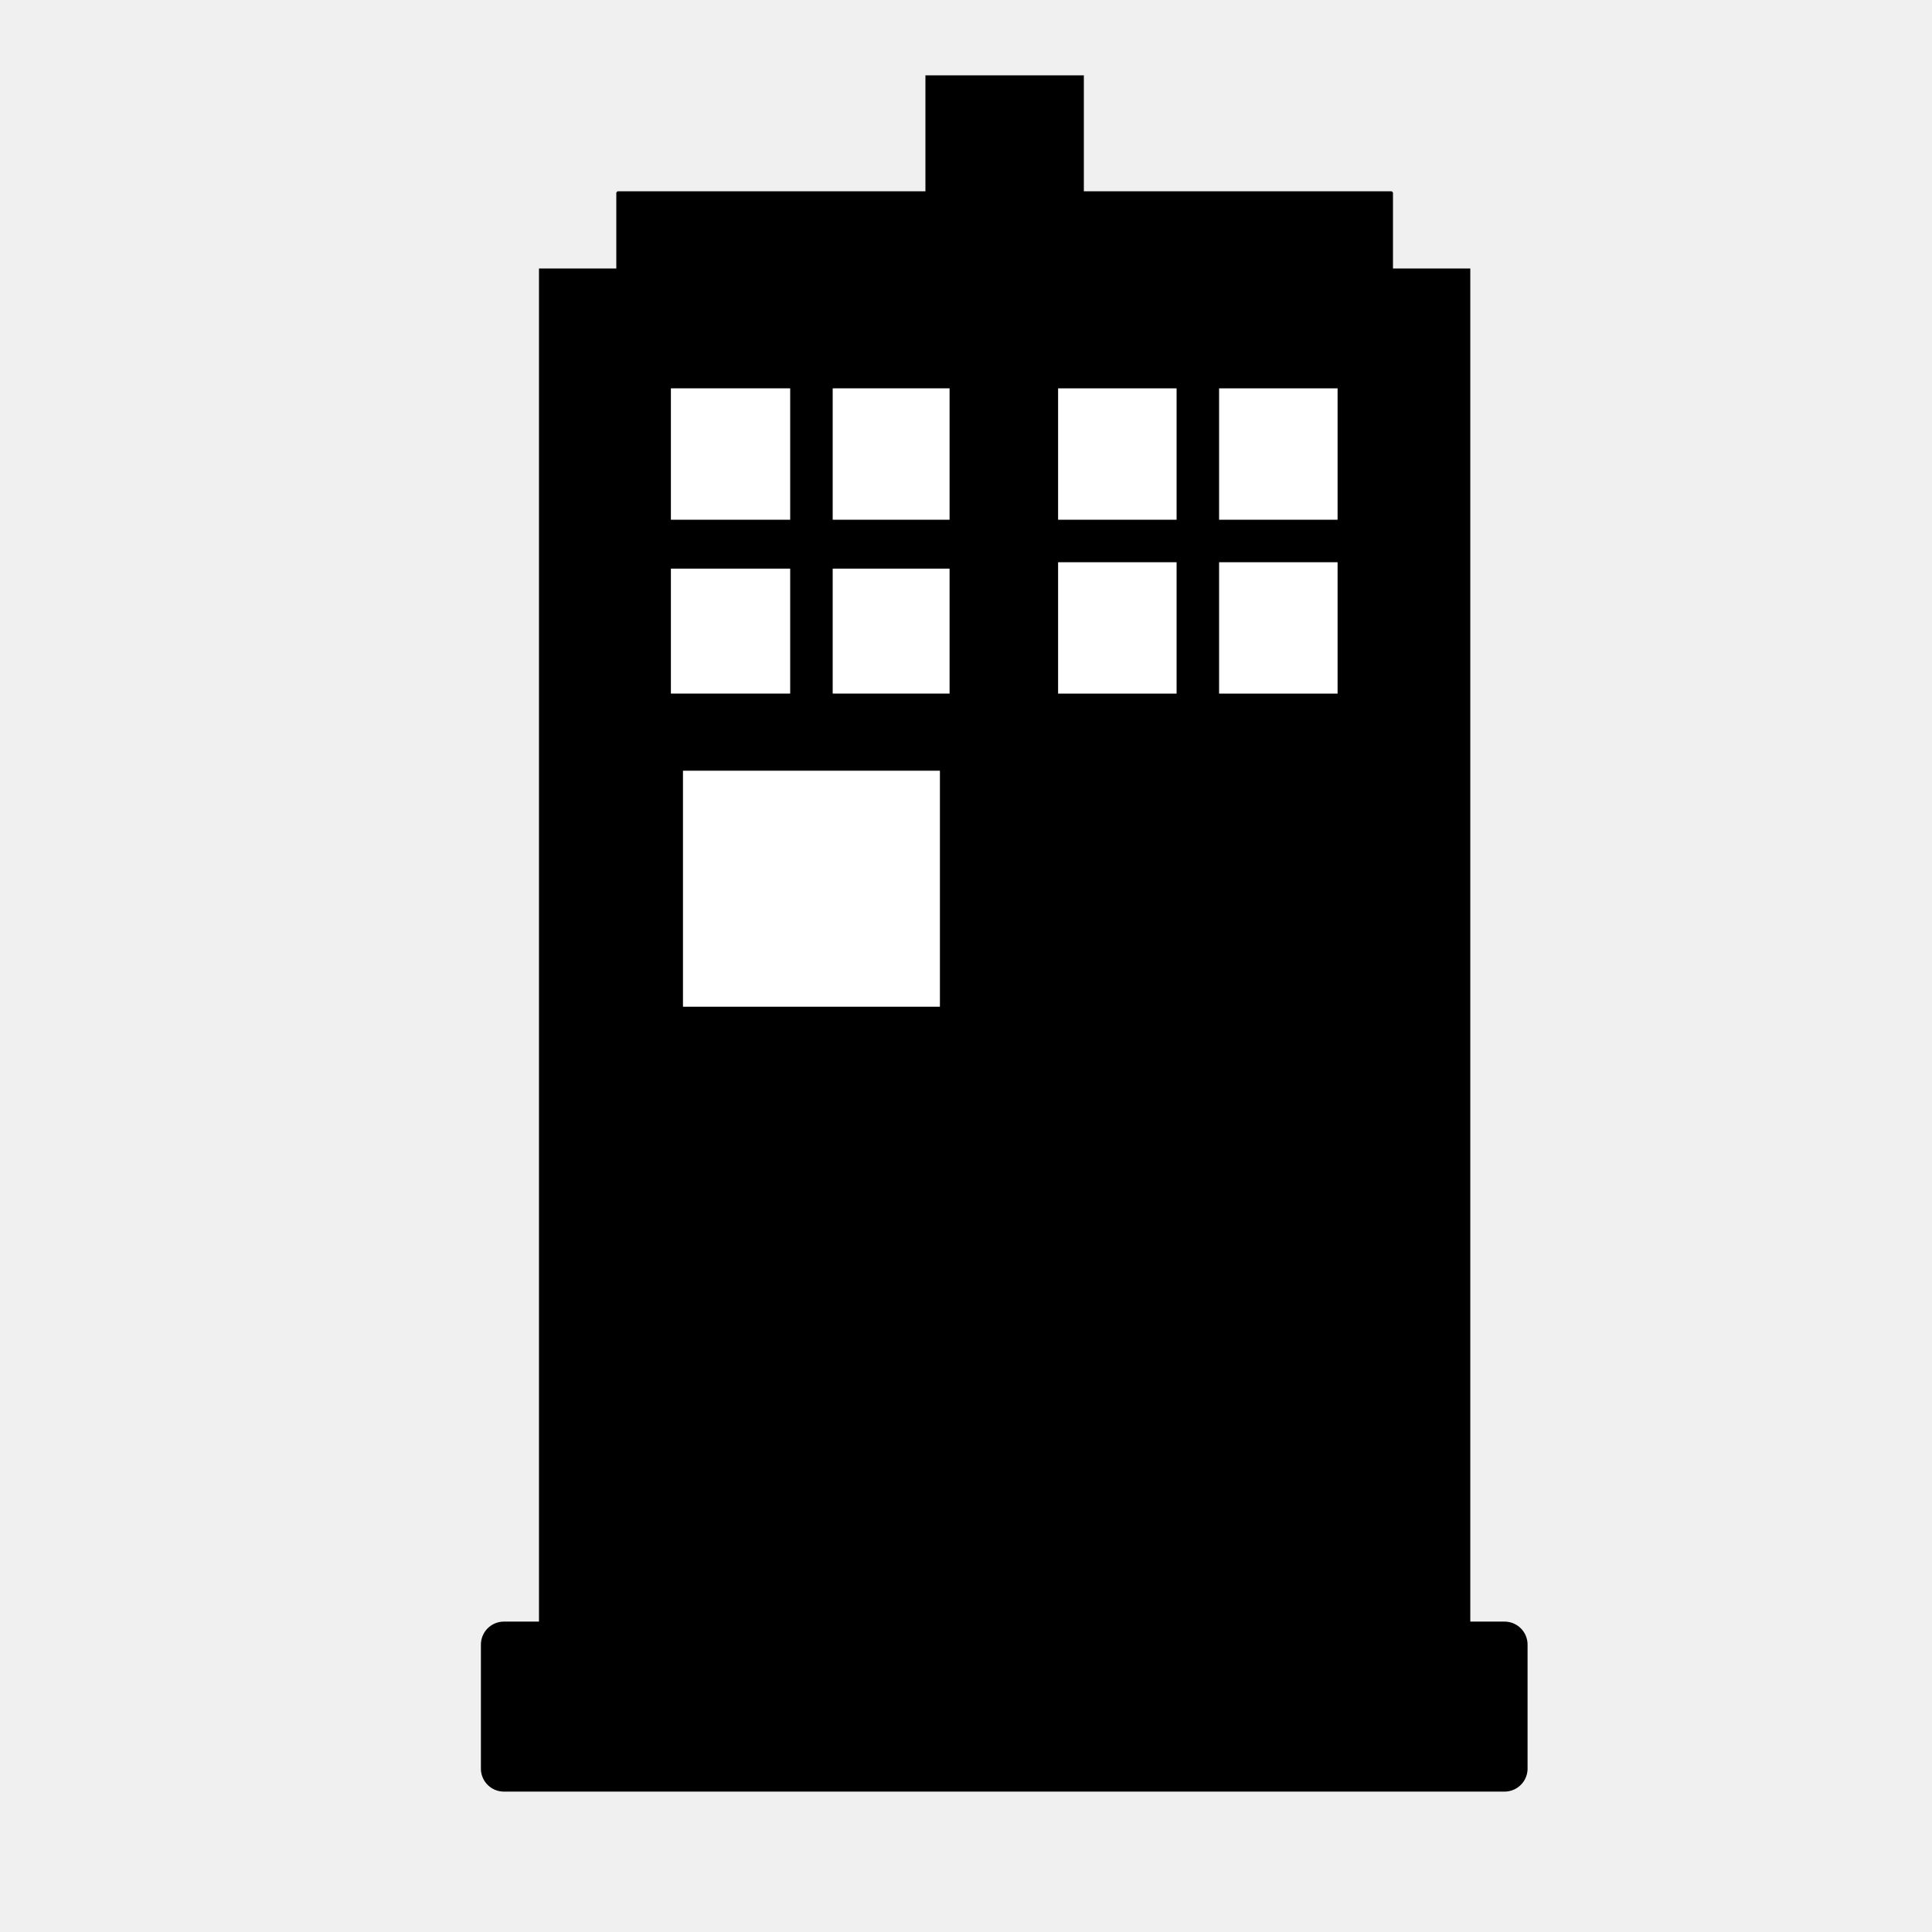
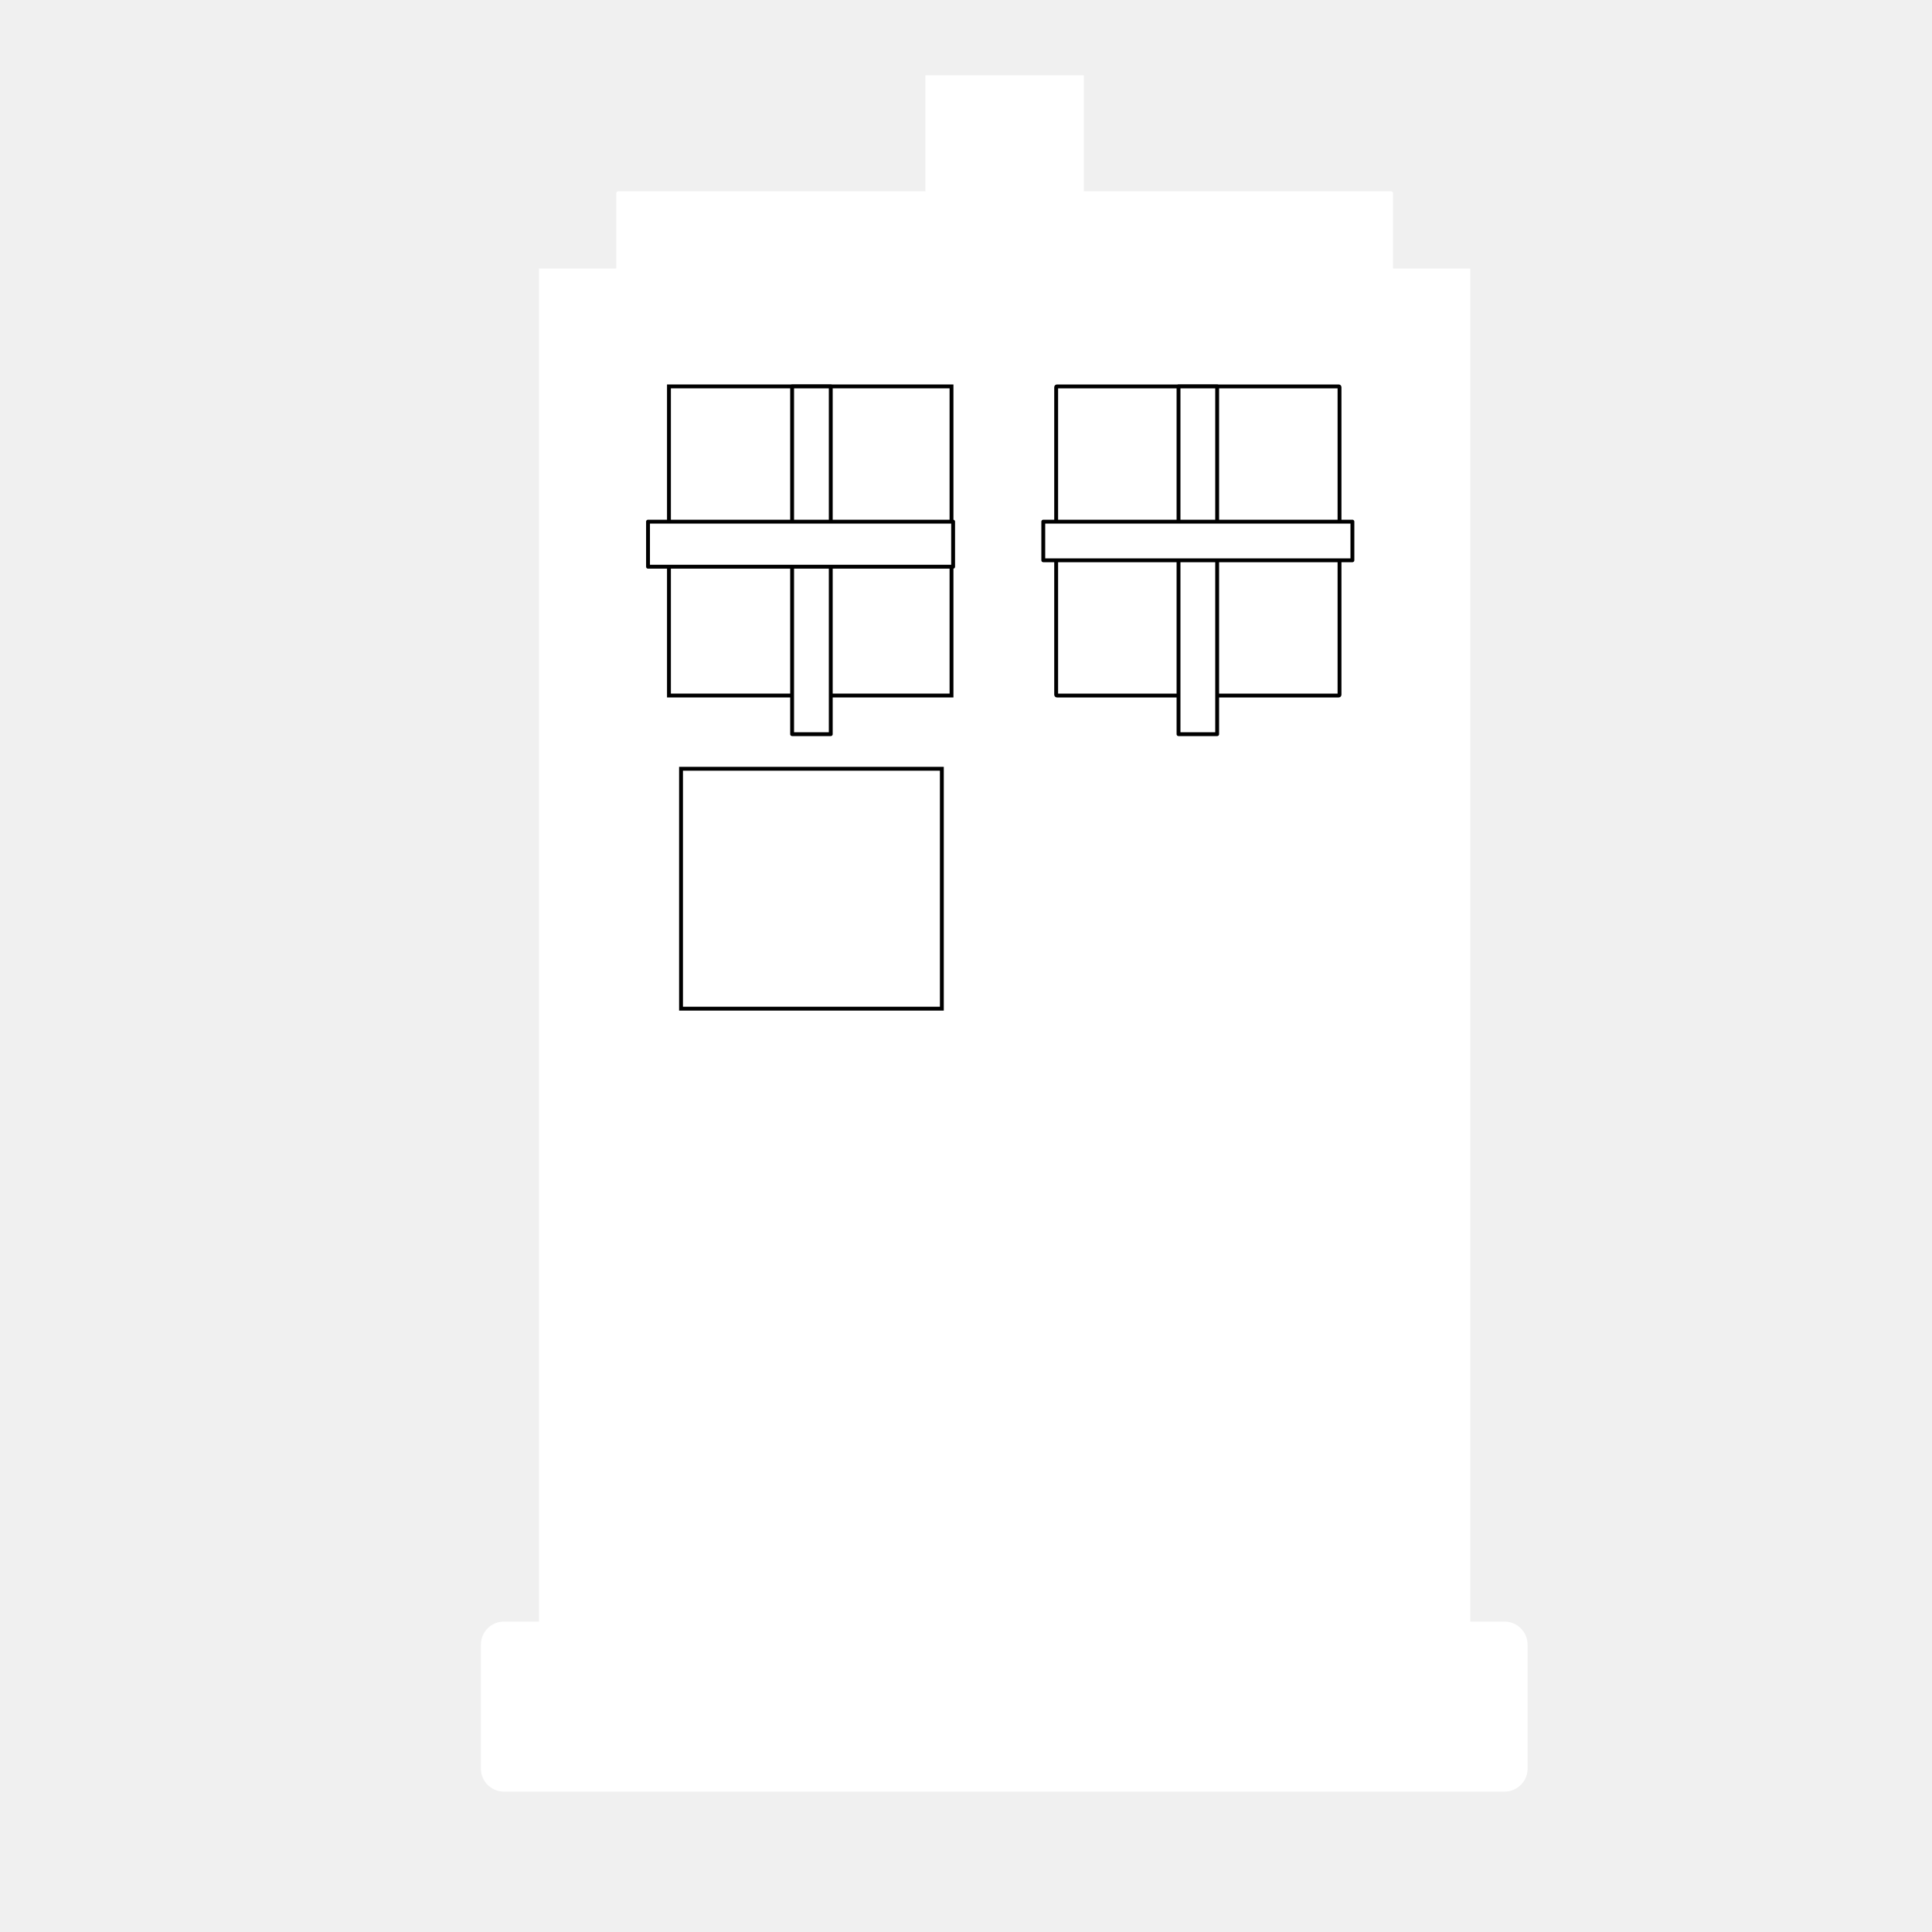
<svg xmlns="http://www.w3.org/2000/svg" version="1.1" x="0%" y="0%" width="100%" height="100%" viewBox="0 0 24.0 24.0" enable-background="new 0 0 24.0 24.0" xml:space="preserve">
-   <path fill="#000000" stroke="#000000" fill-opacity="1.000" stroke-opacity="1.000" fill-rule="nonzero" stroke-width="0.049" stroke-linejoin="miter" stroke-linecap="square" d="M6.72,3.36L18.24,3.36L18.24,22.15L6.72,22.15z" />
-   <path fill="#000000" stroke="#000000" fill-opacity="1.000" stroke-opacity="1.000" fill-rule="nonzero" stroke-width="0.052" stroke-linejoin="miter" stroke-linecap="square" d="M6.26,20.17L18.69,20.17A0.26 0.26 0 0 1 18.95,20.43L18.95,21.98A0.26 0.26 0 0 1 18.69,22.23L6.26,22.23A0.26 0.26 0 0 1 6.00,21.98L6.00,20.43A0.26 0.26 0 0 1 6.26,20.17z" />
-   <path fill="#FFFFFF" stroke="#000000" fill-opacity="1.000" stroke-opacity="1.000" fill-rule="nonzero" stroke-width="0.048" stroke-linejoin="miter" stroke-linecap="square" d="M8.31,4.80L11.82,4.80A0.00 0.00 0 0 1 11.82,4.80L11.82,8.64A0.00 0.00 0 0 1 11.82,8.64L8.31,8.64A0.00 0.00 0 0 1 8.31,8.64L8.31,4.80A0.00 0.00 0 0 1 8.31,4.80z" />
-   <path fill="#FFFFFF" stroke="#000000" fill-opacity="1.000" stroke-opacity="1.000" fill-rule="nonzero" stroke-width="0.048" stroke-linejoin="miter" stroke-linecap="square" d="M13.13,4.80L16.63,4.80A0.01 0.01 0 0 1 16.64,4.81L16.64,8.63A0.01 0.01 0 0 1 16.63,8.64L13.13,8.64A0.01 0.01 0 0 1 13.12,8.63L13.12,4.81A0.01 0.01 0 0 1 13.13,4.80z" />
-   <path fill="#FFFFFF" stroke="#000000" fill-opacity="1.000" stroke-opacity="1.000" fill-rule="nonzero" stroke-width="0.048" stroke-linejoin="miter" stroke-linecap="square" d="M8.46,9.55L11.70,9.55A0.00 0.00 0 0 1 11.70,9.55L11.70,12.53A0.00 0.00 0 0 1 11.70,12.53L8.46,12.53A0.00 0.00 0 0 1 8.46,12.53L8.46,9.55A0.00 0.00 0 0 1 8.46,9.55z" />
-   <path fill="#000000" stroke="#000000" fill-opacity="1.000" stroke-opacity="1.000" fill-rule="nonzero" stroke-width="0.048" stroke-linejoin="miter" stroke-linecap="square" d="M11.52,0.96L13.44,0.96L13.44,2.40L11.52,2.40z" />
-   <path fill="#000000" stroke="#000000" fill-opacity="1.000" stroke-opacity="1.000" fill-rule="nonzero" stroke-width="0.048" stroke-linejoin="round" stroke-linecap="square" d="M7.68,2.40L17.28,2.40L17.28,3.36L7.68,3.36z" />
-   <path fill="#000000" stroke="#000000" fill-opacity="1.000" stroke-opacity="1.000" fill-rule="nonzero" stroke-width="0.048" stroke-linejoin="round" stroke-linecap="square" d="M9.84,4.80L10.32,4.80L10.32,9.12L9.84,9.12z" />
-   <path fill="#000000" stroke="#000000" fill-opacity="1.000" stroke-opacity="1.000" fill-rule="nonzero" stroke-width="0.048" stroke-linejoin="round" stroke-linecap="square" d="M14.64,4.80L15.12,4.80L15.12,9.12L14.64,9.12z" />
-   <path fill="#000000" stroke="#000000" fill-opacity="1.000" stroke-opacity="1.000" fill-rule="nonzero" stroke-width="0.048" stroke-linejoin="round" stroke-linecap="square" d="M8.05,6.48L11.84,6.48L11.84,7.04L8.05,7.04z" />
-   <path fill="#000000" stroke="#000000" fill-opacity="1.000" stroke-opacity="1.000" fill-rule="nonzero" stroke-width="0.048" stroke-linejoin="round" stroke-linecap="square" d="M12.96,6.48L16.80,6.48L16.80,6.96L12.96,6.96z" />
+   <path fill="#fff" stroke="#fff" fill-opacity="1.000" stroke-opacity="1.000" fill-rule="nonzero" stroke-width="0.049" stroke-linejoin="miter" stroke-linecap="square" d="M6.72,3.36L18.24,3.36L18.24,22.15L6.72,22.15z" />
+   <path fill="#fff" stroke="#fff" fill-opacity="1.000" stroke-opacity="1.000" fill-rule="nonzero" stroke-width="0.052" stroke-linejoin="miter" stroke-linecap="square" d="M6.26,20.17L18.69,20.17A0.26 0.26 0 0 1 18.95,20.43L18.95,21.98A0.26 0.26 0 0 1 18.69,22.23L6.26,22.23A0.26 0.26 0 0 1 6.00,21.98L6.00,20.43A0.26 0.26 0 0 1 6.26,20.17z" />
+   <path fill="#fff" stroke="#000" fill-opacity="0" stroke-opacity="1.000" fill-rule="nonzero" stroke-width="0.048" stroke-linejoin="miter" stroke-linecap="square" d="M8.31,4.80L11.82,4.80A0.00 0.00 0 0 1 11.82,4.80L11.82,8.64A0.00 0.00 0 0 1 11.82,8.64L8.31,8.64A0.00 0.00 0 0 1 8.31,8.64L8.31,4.80A0.00 0.00 0 0 1 8.31,4.80z" />
+   <path fill="#fff" stroke="#000" fill-opacity="1.000" stroke-opacity="1.000" fill-rule="nonzero" stroke-width="0.048" stroke-linejoin="miter" stroke-linecap="square" d="M13.13,4.80L16.63,4.80A0.01 0.01 0 0 1 16.64,4.81L16.64,8.63A0.01 0.01 0 0 1 16.63,8.64L13.13,8.64A0.01 0.01 0 0 1 13.12,8.63L13.12,4.81A0.01 0.01 0 0 1 13.13,4.80z" />
+   <path fill="#fff" stroke="#000" fill-opacity="0" stroke-opacity="1.000" fill-rule="nonzero" stroke-width="0.048" stroke-linejoin="miter" stroke-linecap="square" d="M8.46,9.55L11.70,9.55A0.00 0.00 0 0 1 11.70,9.55L11.70,12.53A0.00 0.00 0 0 1 11.70,12.53L8.46,12.53A0.00 0.00 0 0 1 8.46,12.53L8.46,9.55A0.00 0.00 0 0 1 8.46,9.55z" />
+   <path fill="#fff" stroke="#fff" fill-opacity="1.000" stroke-opacity="1.000" fill-rule="nonzero" stroke-width="0.048" stroke-linejoin="miter" stroke-linecap="square" d="M11.52,0.96L13.44,0.96L13.44,2.40L11.52,2.40z" />
+   <path fill="#fff" stroke="#fff" fill-opacity="1.000" stroke-opacity="1.000" fill-rule="nonzero" stroke-width="0.048" stroke-linejoin="round" stroke-linecap="square" d="M7.68,2.40L17.28,2.40L17.28,3.36L7.68,3.36z" />
+   <path fill="#fff" stroke="#000" fill-opacity="1.000" stroke-opacity="1.000" fill-rule="nonzero" stroke-width="0.048" stroke-linejoin="round" stroke-linecap="square" d="M9.84,4.80L10.32,4.80L10.32,9.12L9.84,9.12z" />
+   <path fill="#fff" stroke="#000" fill-opacity="1.000" stroke-opacity="1.000" fill-rule="nonzero" stroke-width="0.048" stroke-linejoin="round" stroke-linecap="square" d="M14.64,4.80L15.12,4.80L15.12,9.12L14.64,9.12z" />
+   <path fill="#fff" stroke="#000" fill-opacity="1.000" stroke-opacity="1.000" fill-rule="nonzero" stroke-width="0.048" stroke-linejoin="round" stroke-linecap="square" d="M8.05,6.48L11.84,6.48L11.84,7.04L8.05,7.04z" />
+   <path fill="#fff" stroke="#000" fill-opacity="1.000" stroke-opacity="1.000" fill-rule="nonzero" stroke-width="0.048" stroke-linejoin="round" stroke-linecap="square" d="M12.96,6.48L16.80,6.48L16.80,6.96L12.96,6.96z" />
</svg>
